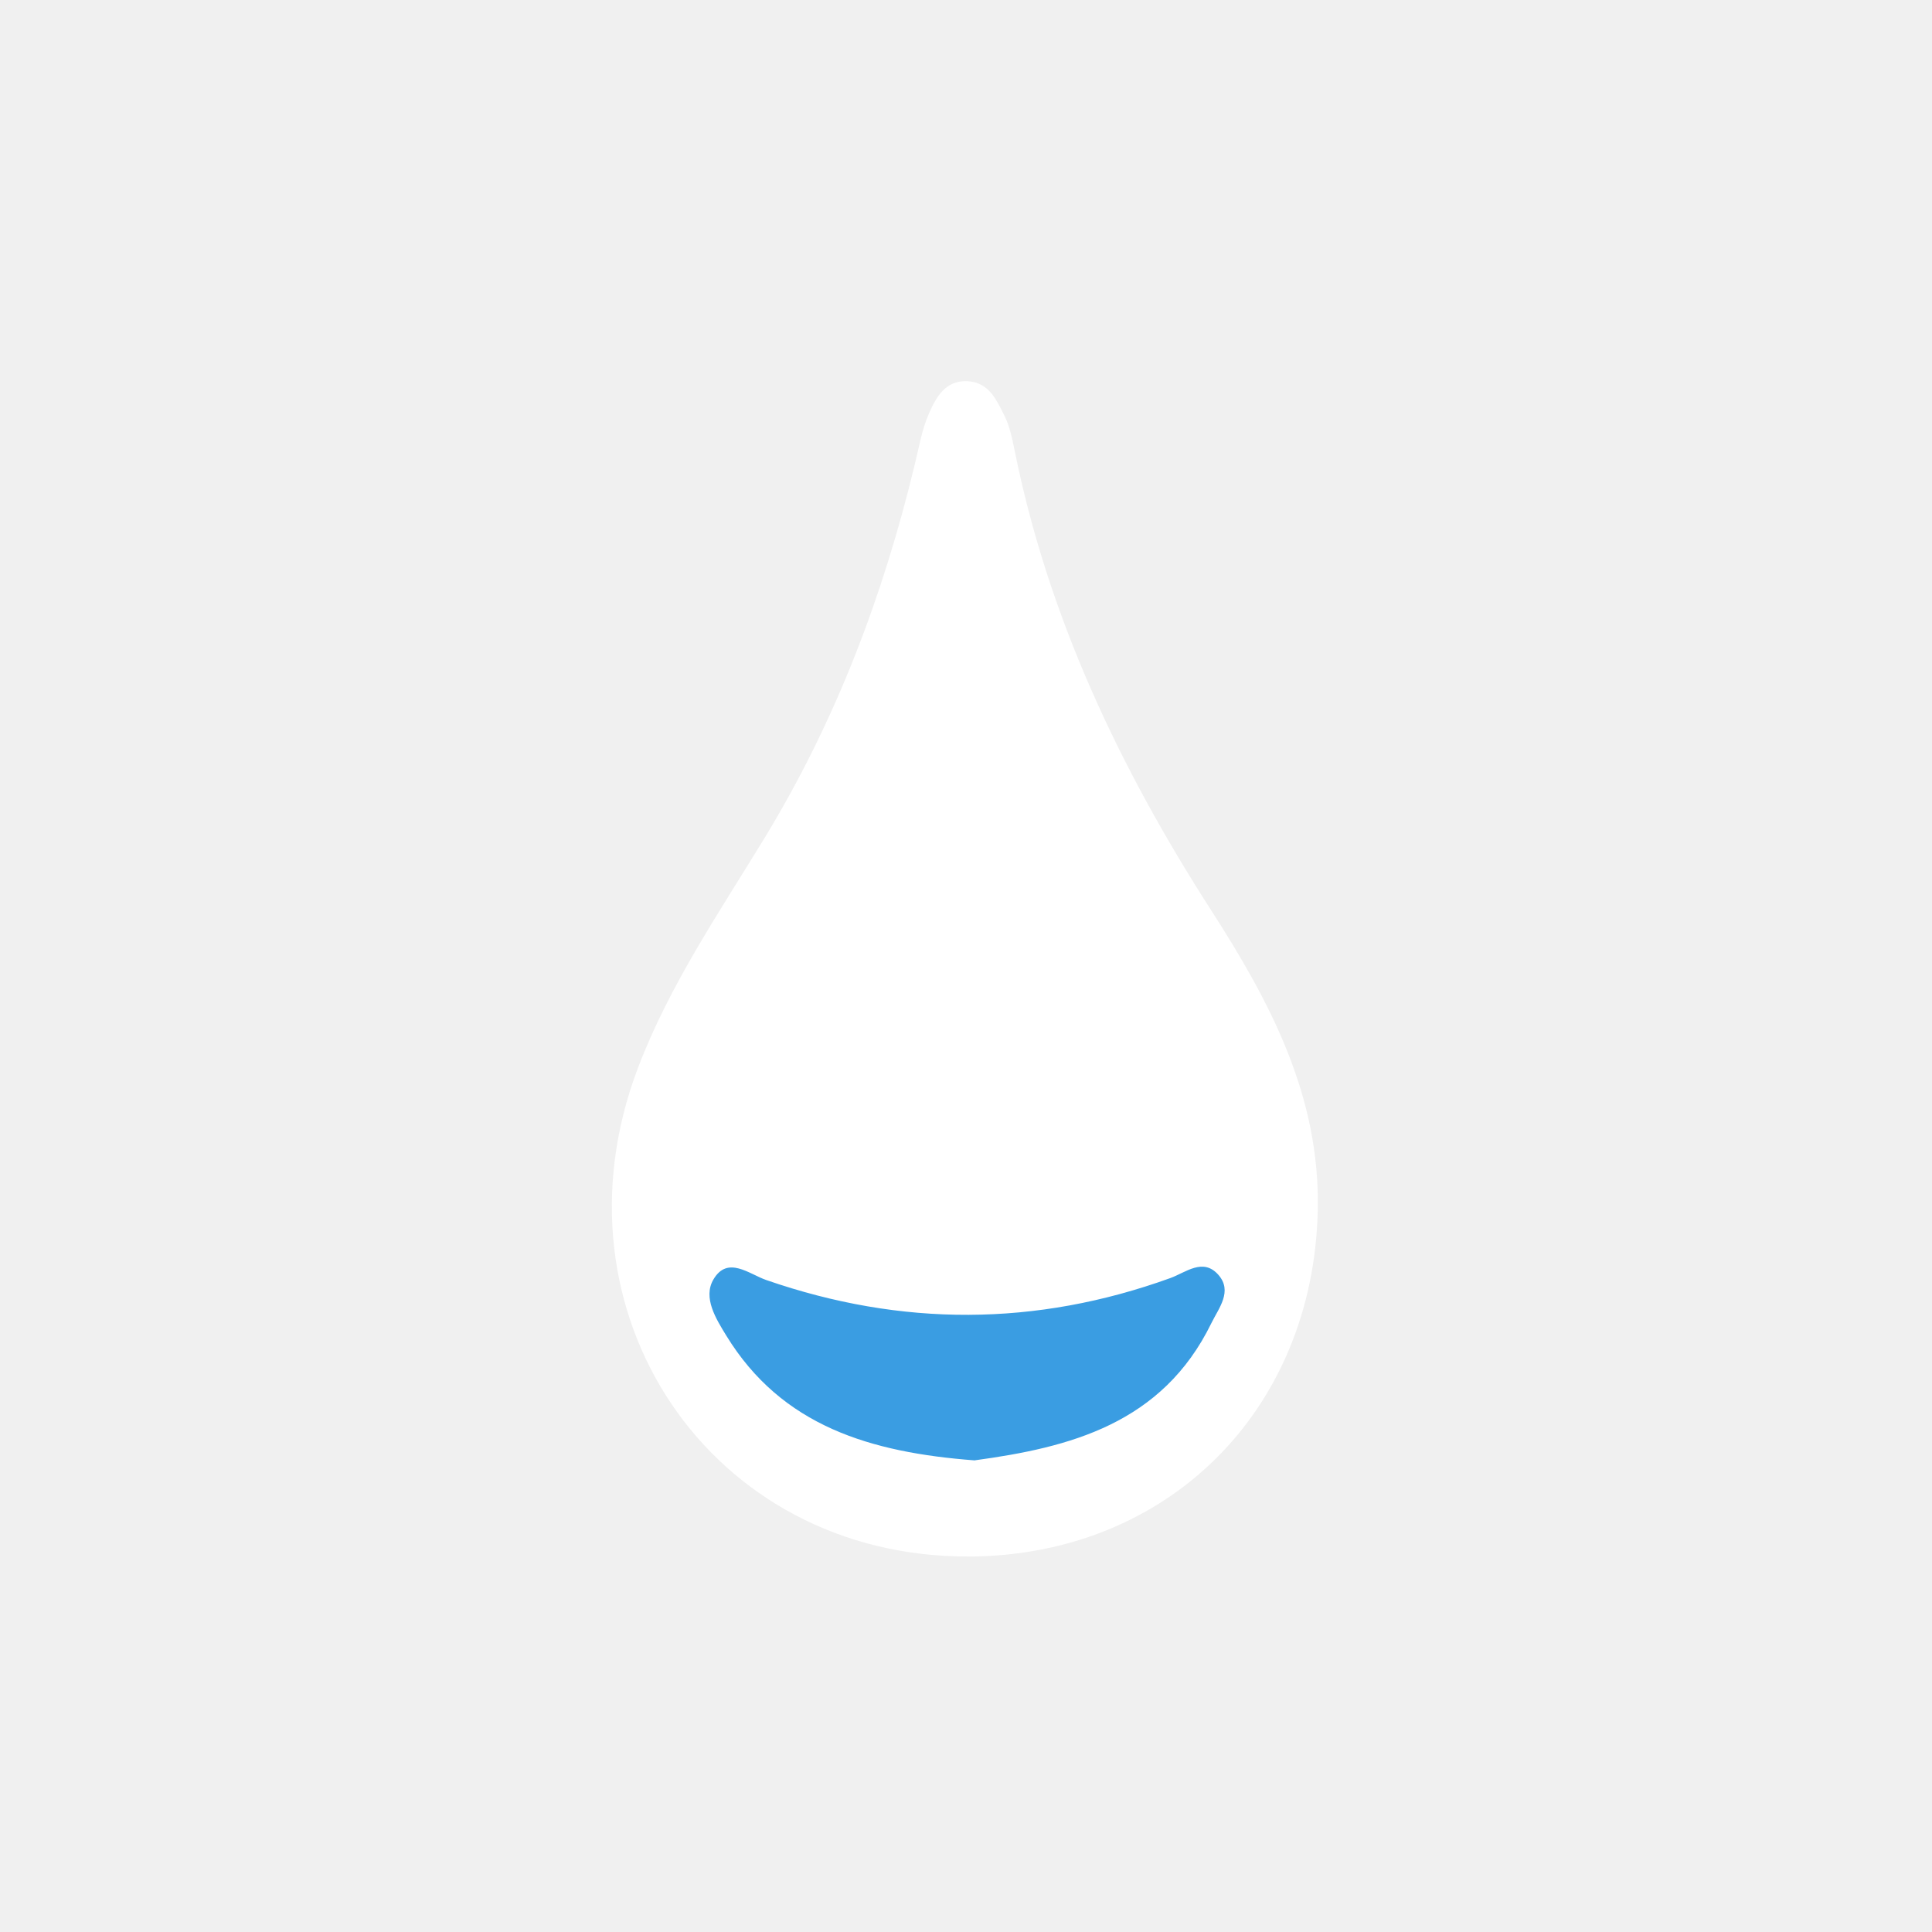
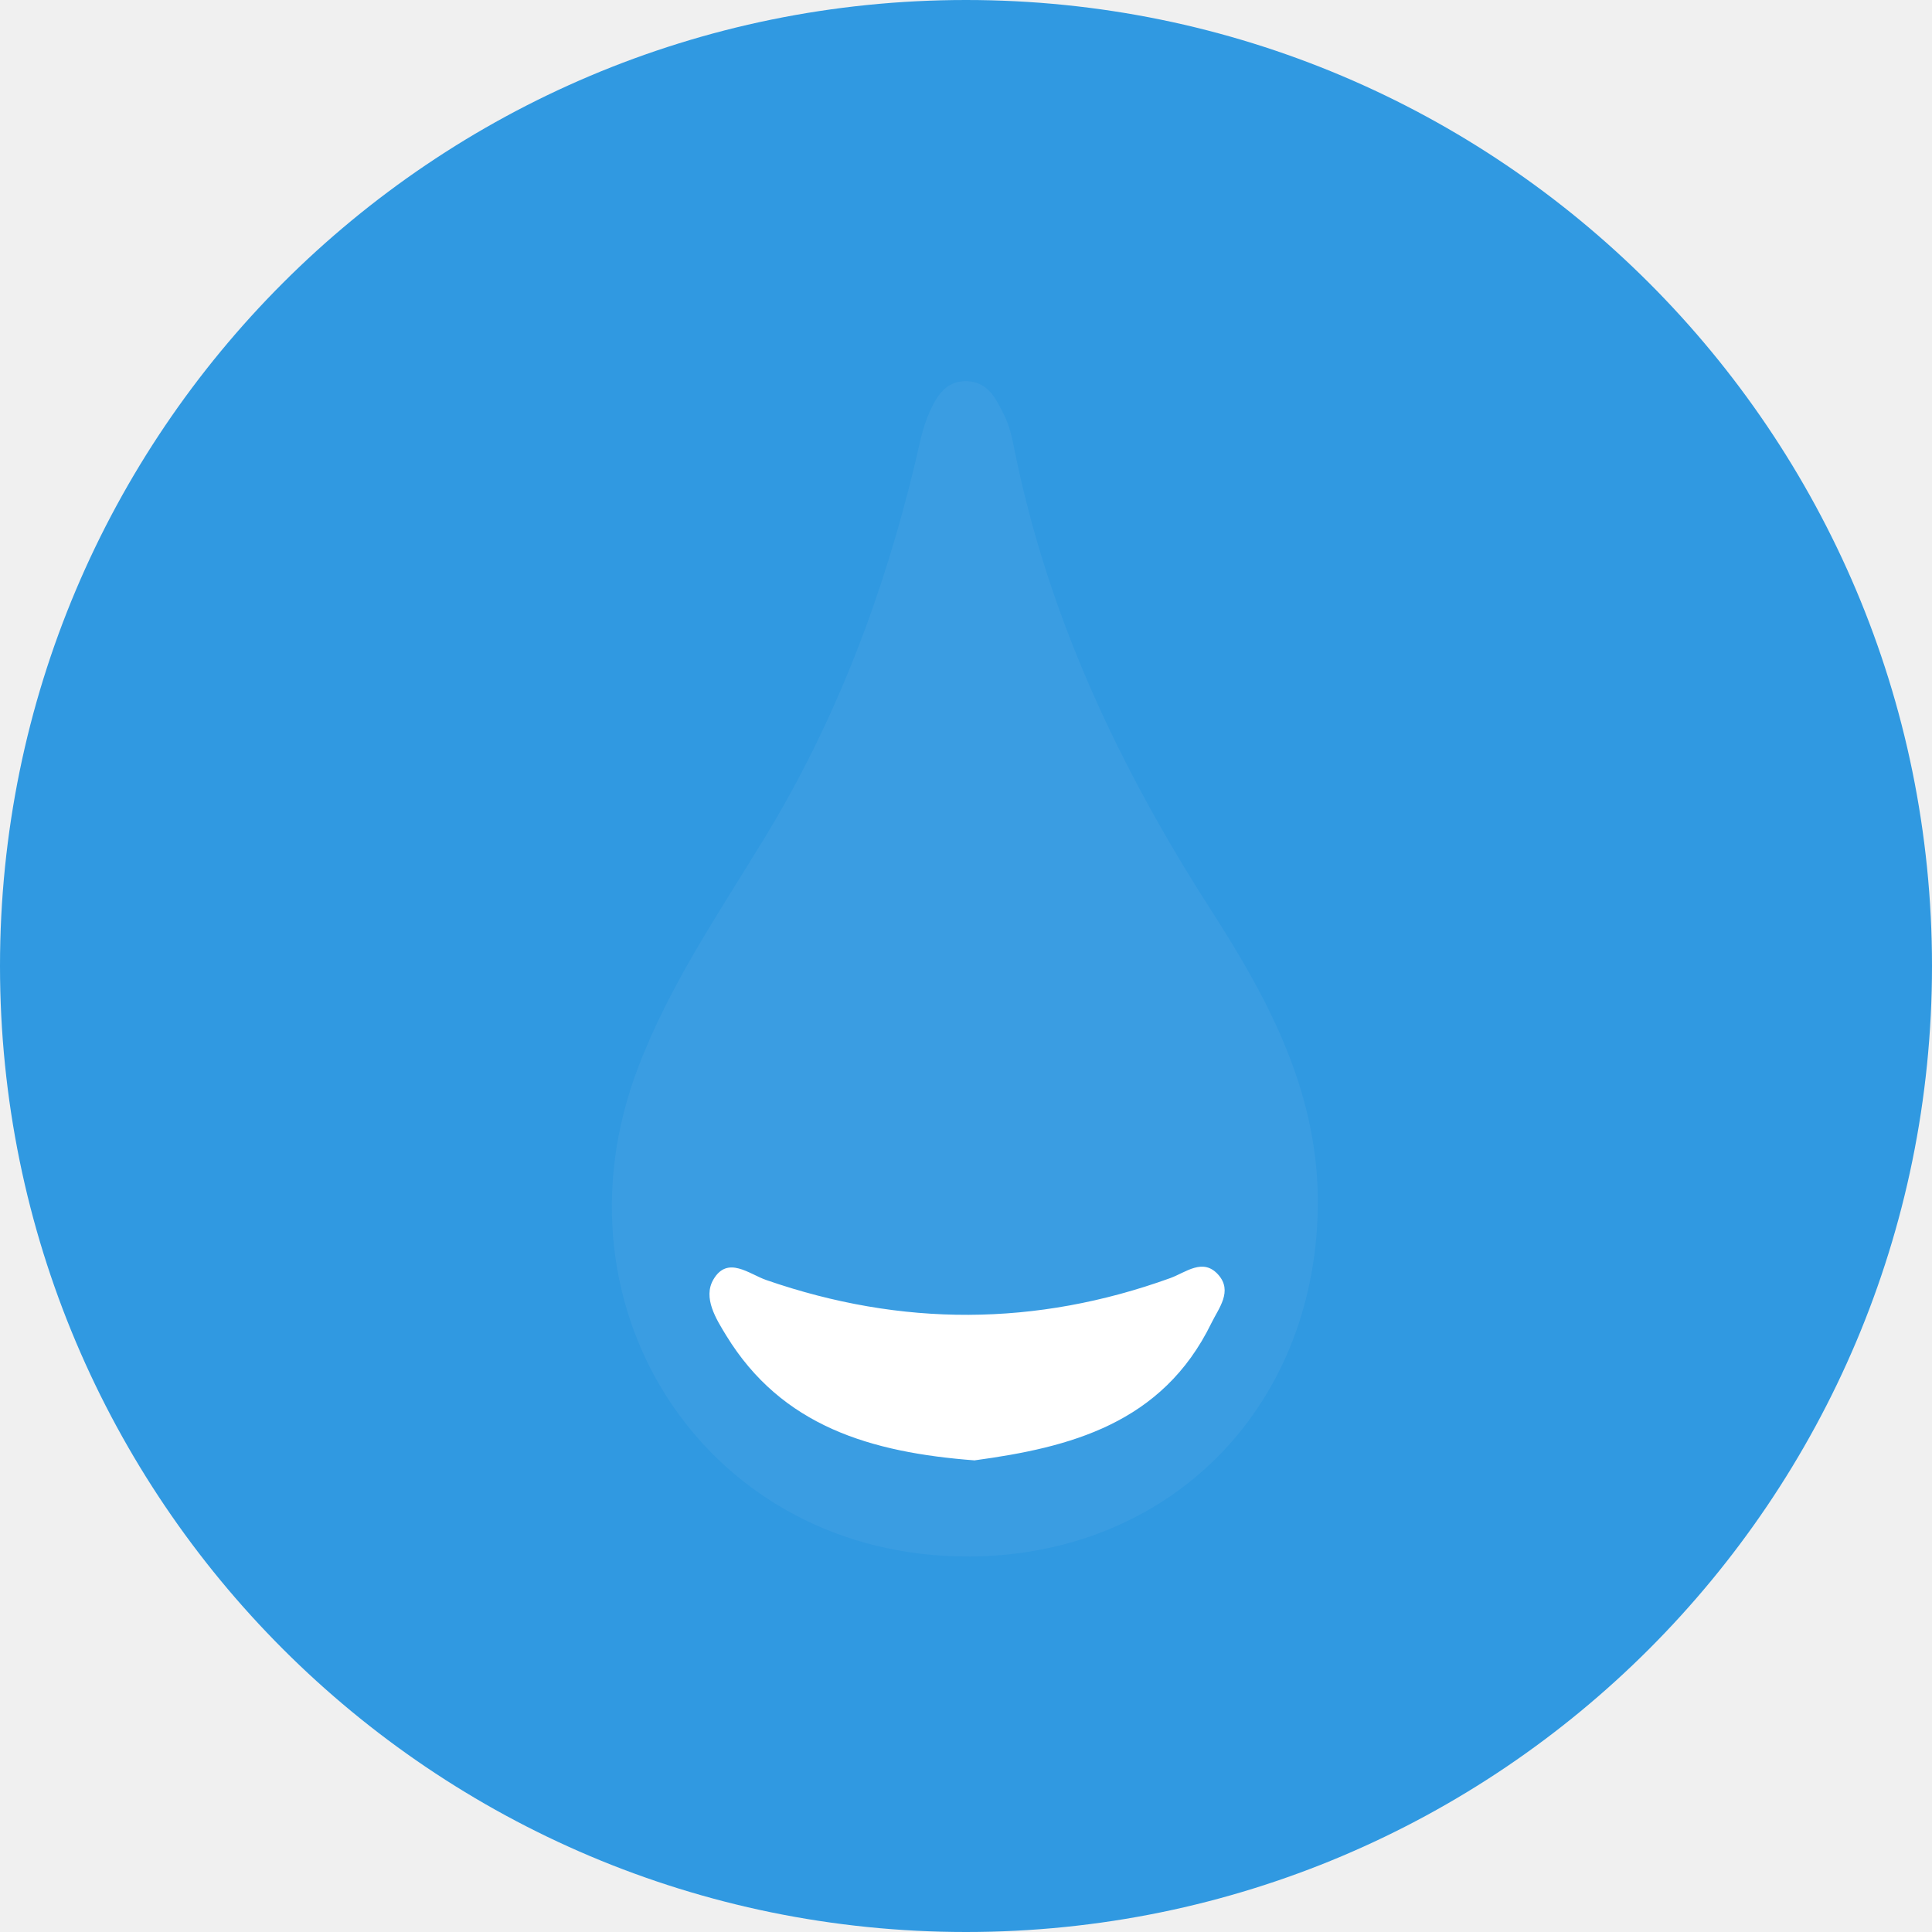
<svg xmlns="http://www.w3.org/2000/svg" id="Layer_1" data-name="Layer 1" viewBox="0 0 256 256">
  <defs>
    <style>
      .cls-1 {
        fill: #3a9de2;
      }

      .cls-2 {
        fill: #fff;
      }

      .cls-3 {
-         fill: transparent;
+         fill: #3099e1;
      }
    </style>
  </defs>
  <circle class="cls-3" cx="128" cy="128" r="128" />
-   <path class="cls-2" d="M128.35,206.24c-34.24,.13-56.14-32.39-43.8-64.78,4.18-10.98,10.78-20.6,16.8-30.49,9.43-15.5,15.71-32.11,19.91-49.63,.54-2.25,.94-4.58,1.88-6.66,.93-2.07,2.13-4.29,5.02-4.17,2.83,.12,3.84,2.41,4.87,4.44,.74,1.45,1.09,3.12,1.41,4.73,4.46,22.12,13.91,42.06,26.04,60.93,7.77,12.08,14.46,24.58,14.13,39.75-.57,26.48-19.82,45.79-46.27,45.89Z" />
-   <path class="cls-1" d="M129.16,193.51c-13.8-1.05-25.57-4.53-32.92-16.53-1.35-2.2-3.13-5.02-1.71-7.44,1.88-3.21,4.73-.71,7.03,.08,17.88,6.19,35.7,6.17,53.52-.27,2.06-.75,4.33-2.73,6.36-.43,1.92,2.18,.05,4.41-.92,6.39-6.52,13.39-18.86,16.49-31.35,18.19Z" />
+   <path class="cls-1" d="M128.35,206.24c-34.24,.13-56.14-32.39-43.8-64.78,4.18-10.98,10.78-20.6,16.8-30.49,9.43-15.5,15.71-32.11,19.91-49.63,.54-2.25,.94-4.58,1.88-6.66,.93-2.07,2.13-4.29,5.02-4.17,2.83,.12,3.84,2.41,4.87,4.44,.74,1.45,1.09,3.12,1.41,4.73,4.46,22.12,13.91,42.06,26.04,60.93,7.77,12.08,14.46,24.58,14.13,39.75-.57,26.48-19.82,45.79-46.27,45.89Z" />
+   <path class="cls-2" d="M129.16,193.51c-13.8-1.05-25.57-4.53-32.92-16.53-1.35-2.2-3.13-5.02-1.71-7.44,1.88-3.21,4.73-.71,7.03,.08,17.88,6.19,35.7,6.17,53.52-.27,2.06-.75,4.33-2.73,6.36-.43,1.92,2.18,.05,4.41-.92,6.39-6.52,13.39-18.86,16.49-31.35,18.19Z" />
</svg>
